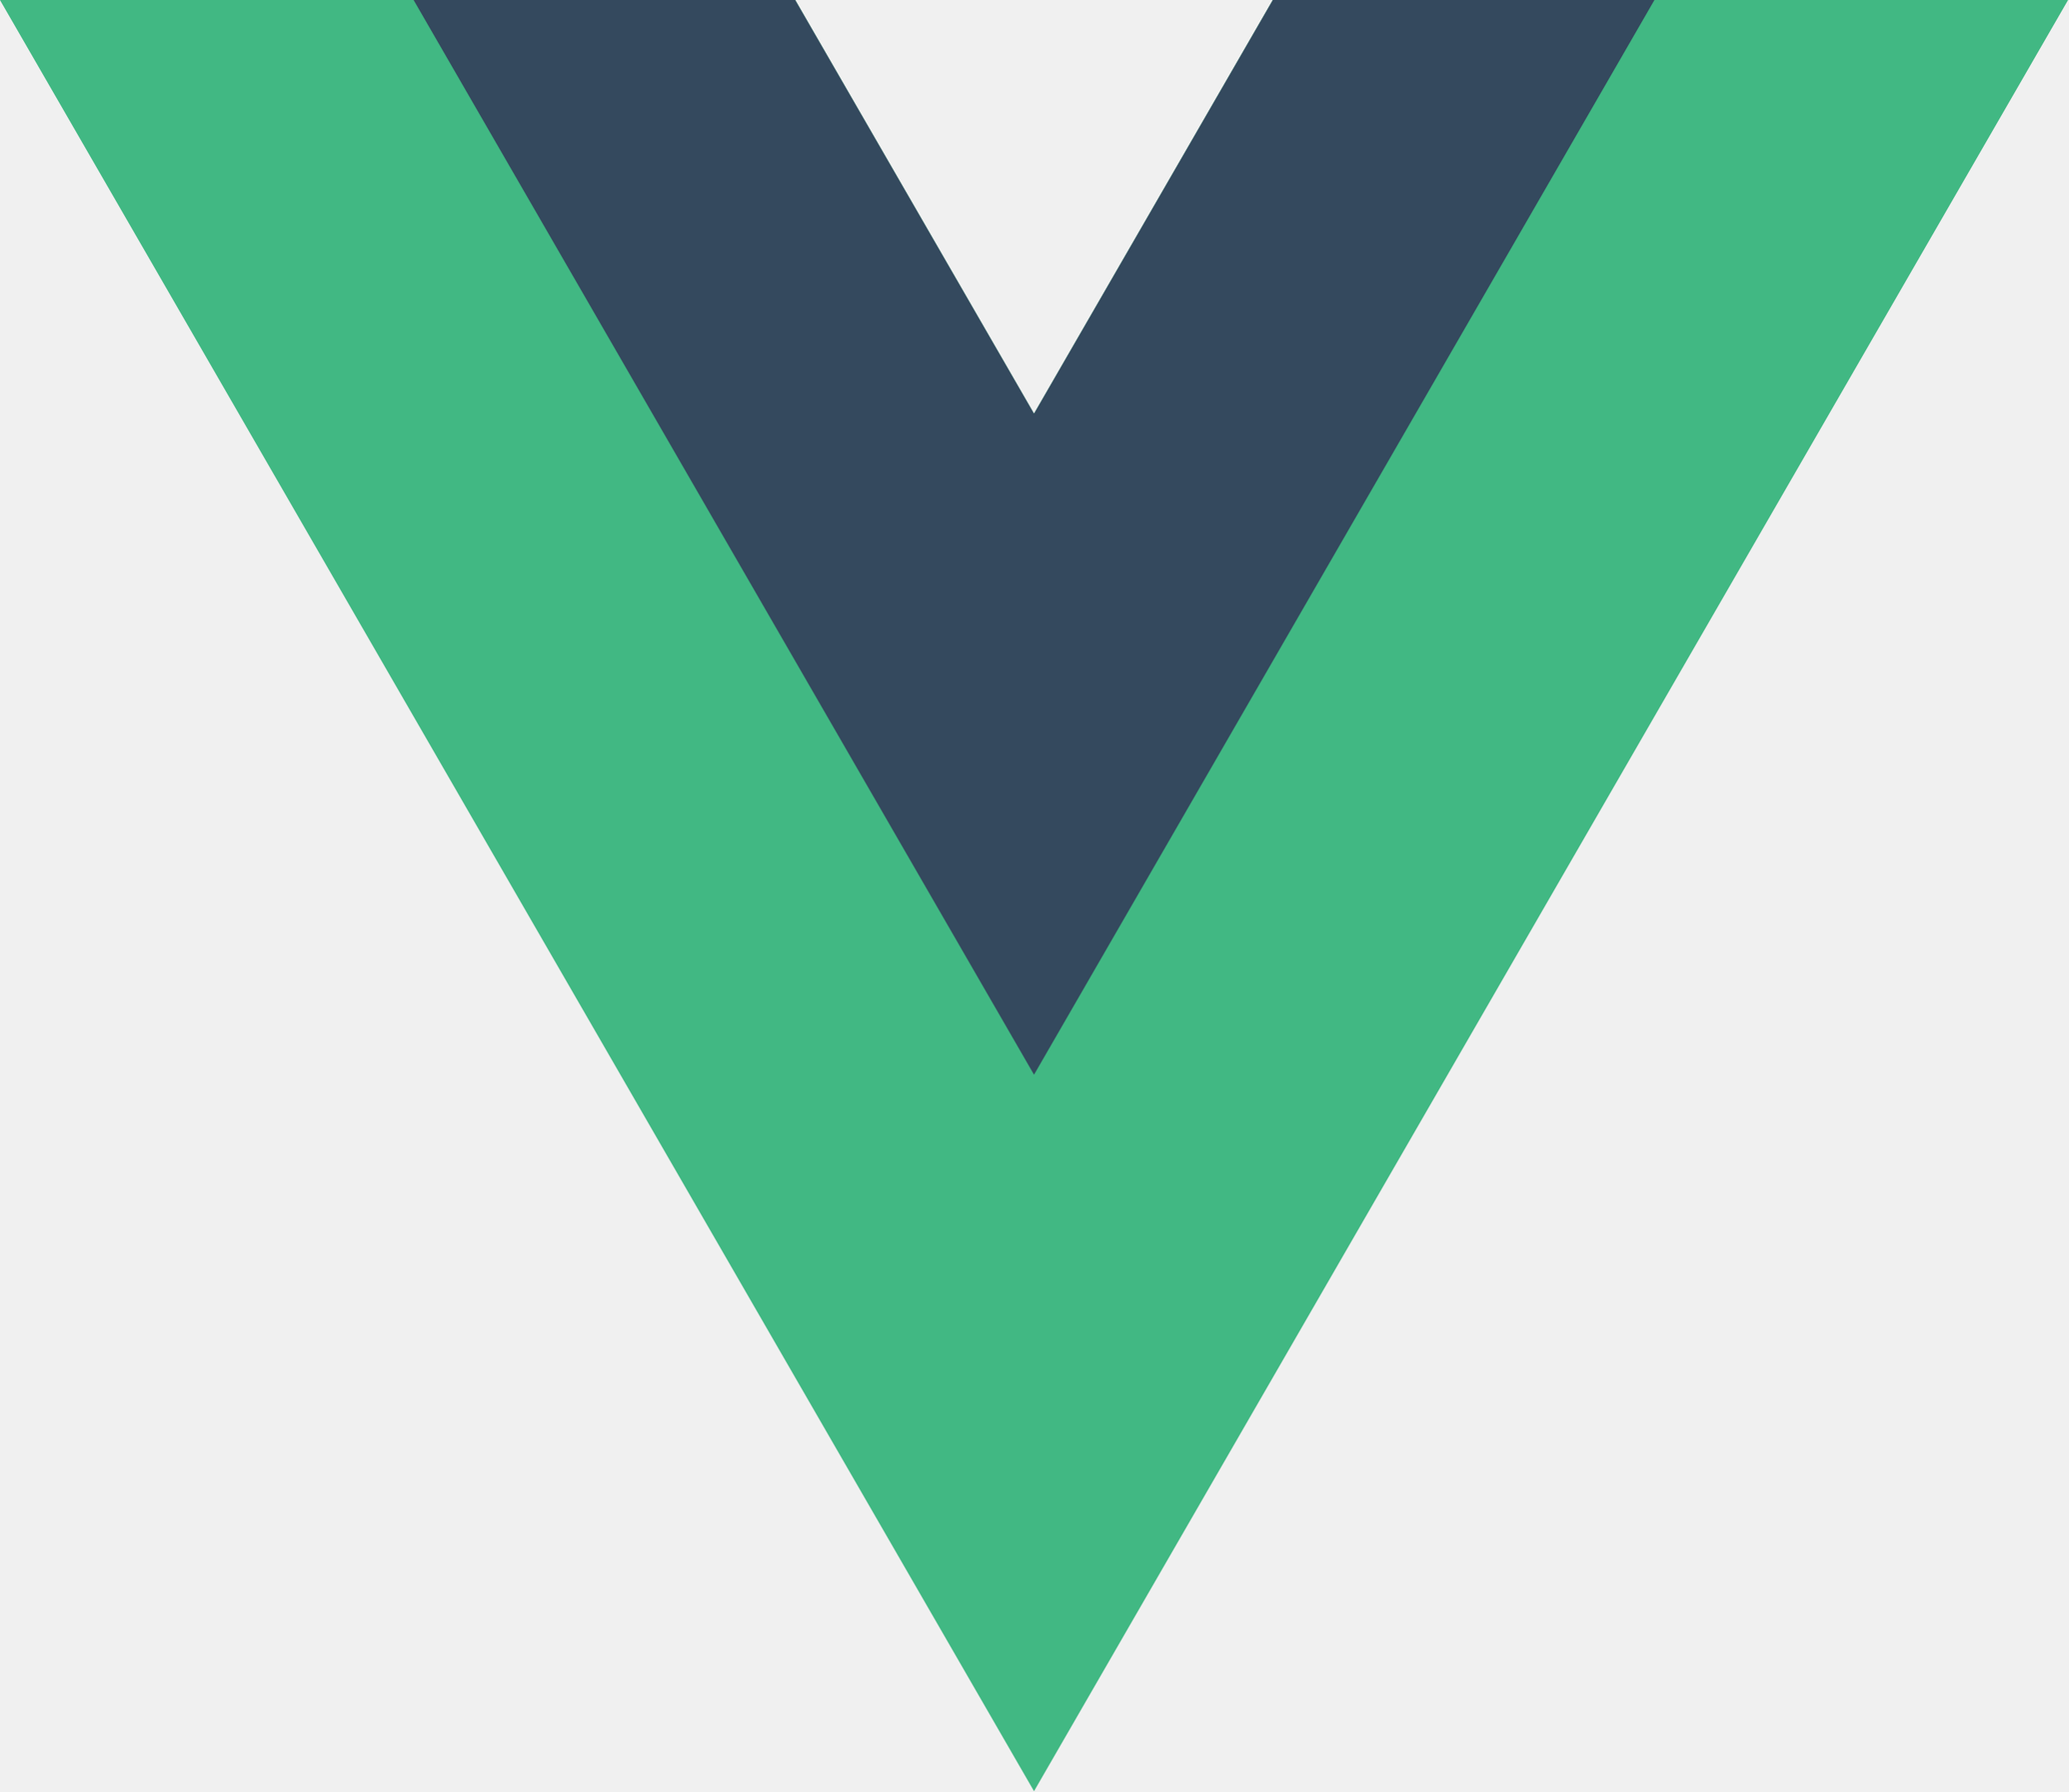
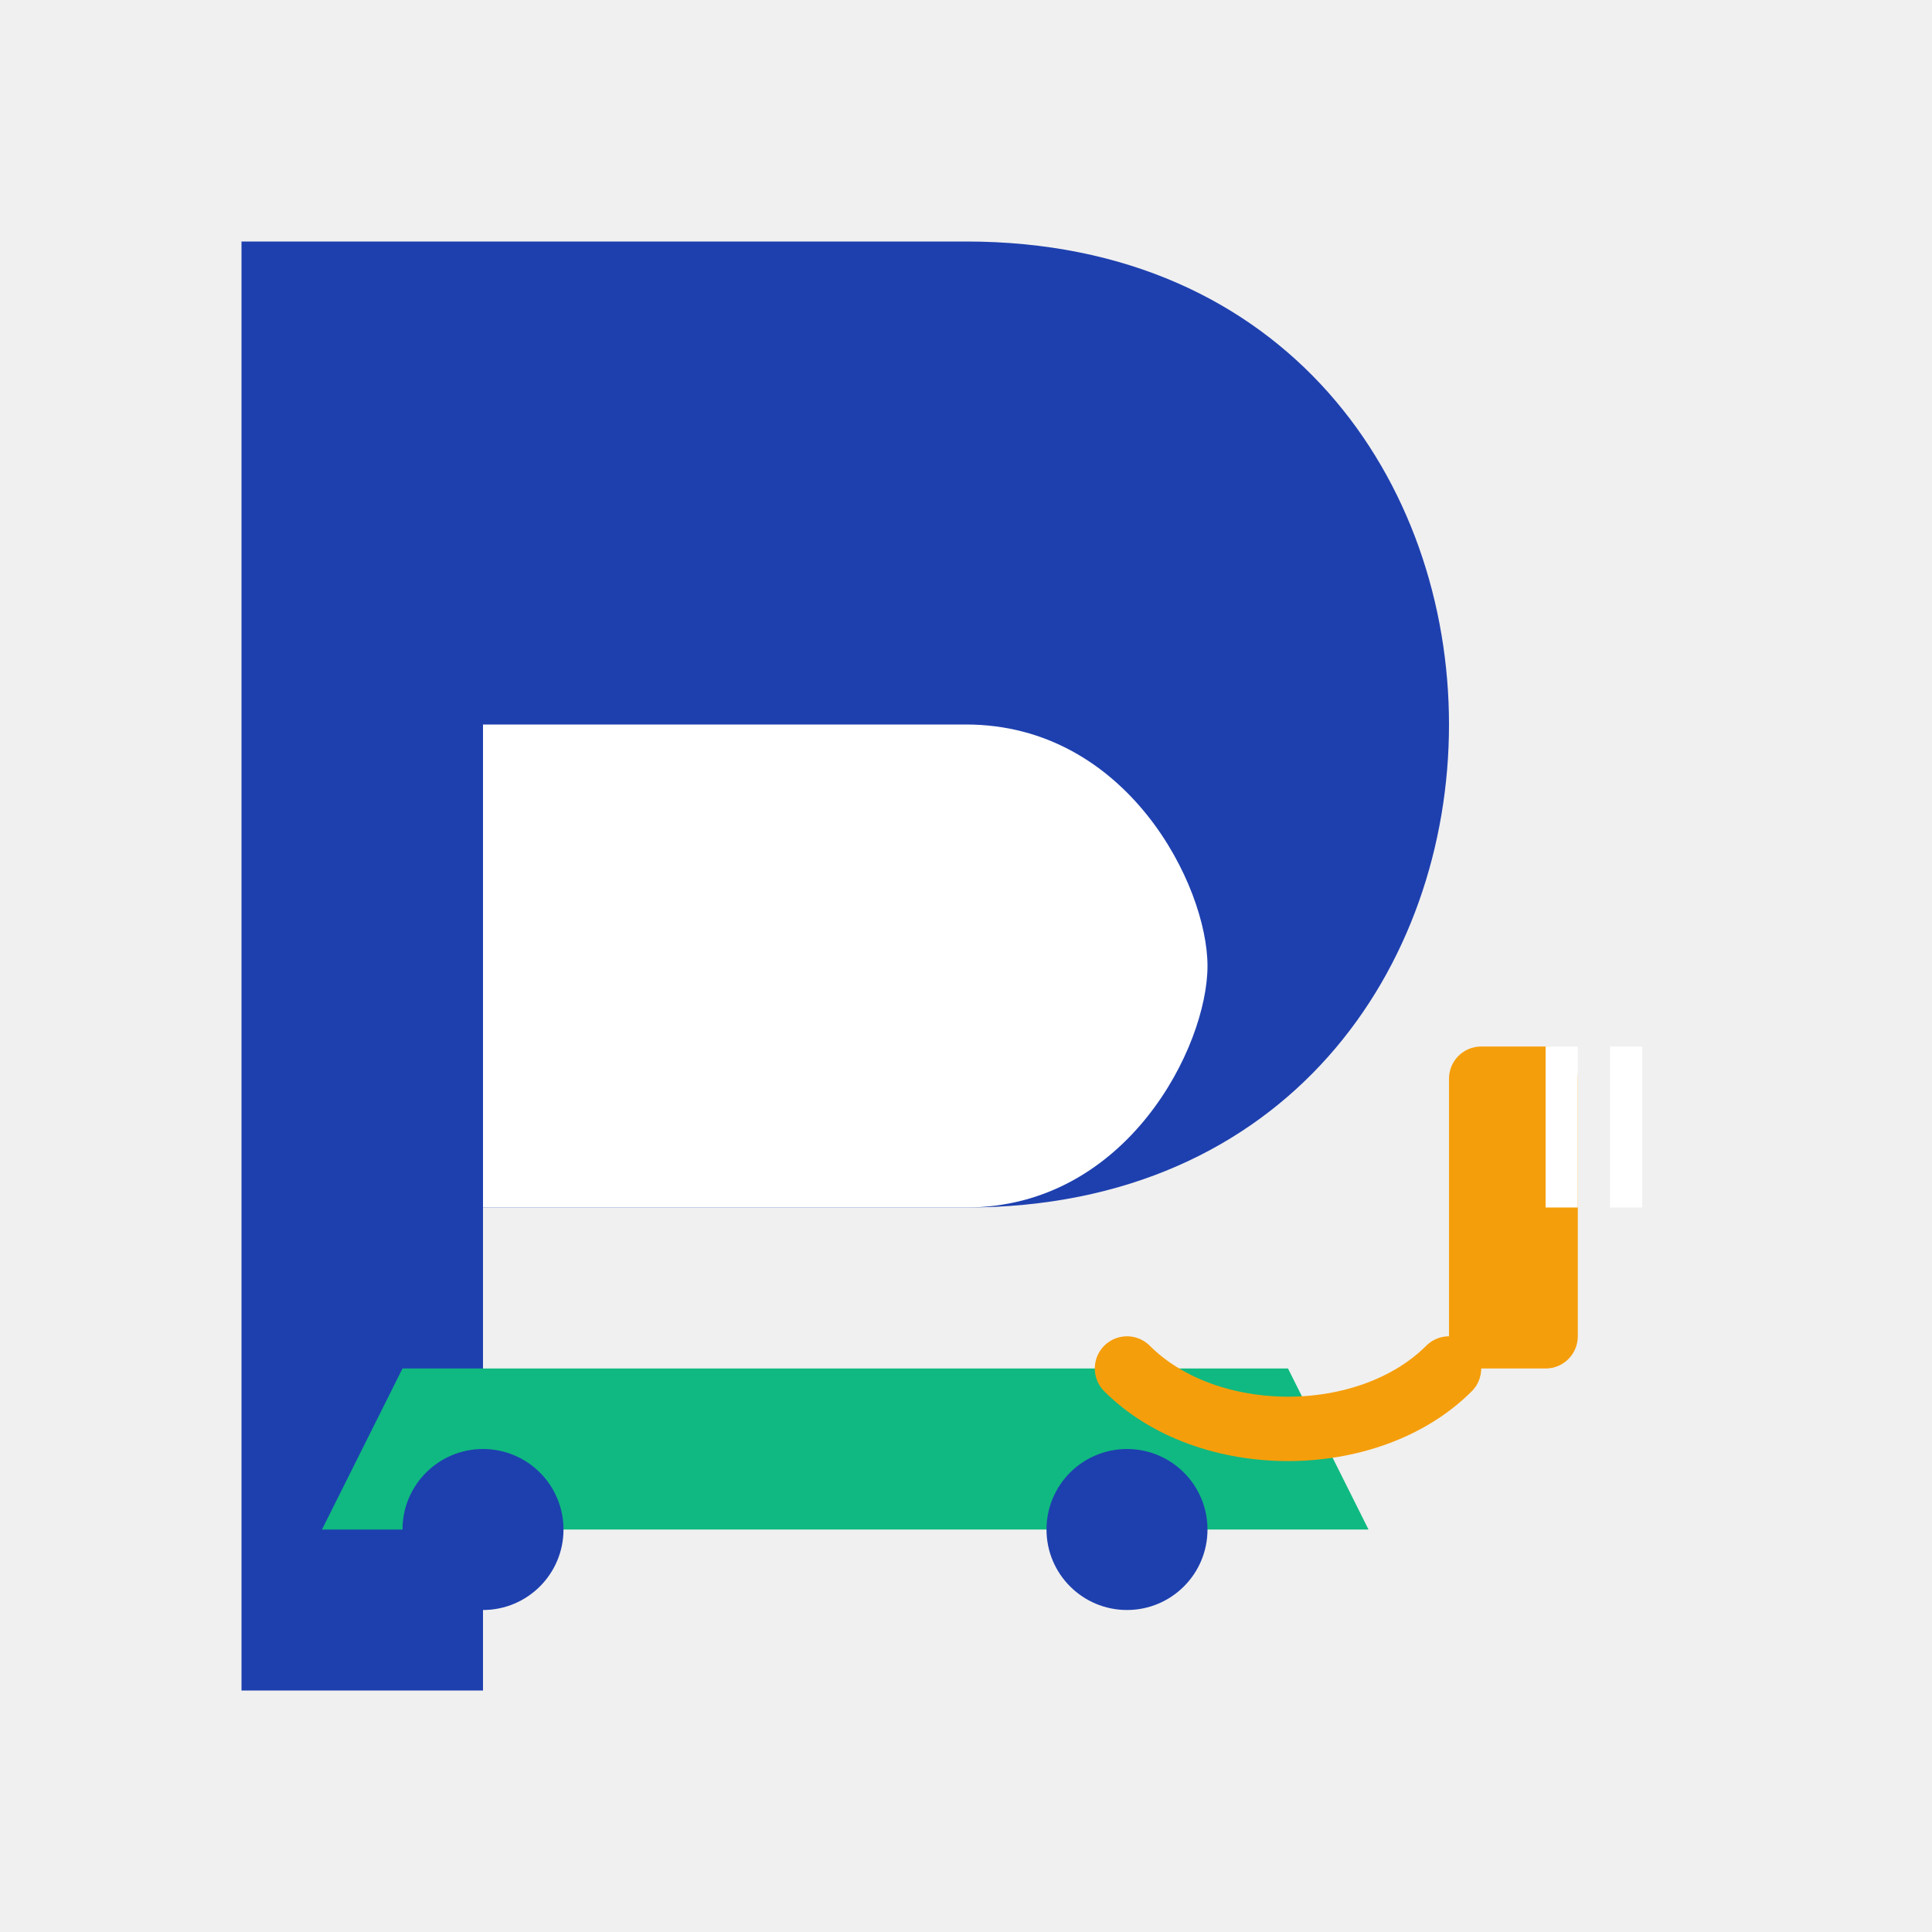
- <svg xmlns="http://www.w3.org/2000/svg" viewBox="0 0 261.76 226.69">
-   <path d="M161.096.001l-30.225 52.351L100.647.001H-.005l130.877 226.688L261.749.001z" fill="#41b883" />
-   <path d="M161.096.001l-30.225 52.351L100.647.001H52.346l78.526 136.01L209.398.001z" fill="#34495e" />
+ <svg xmlns="http://www.w3.org/2000/svg" width="120" height="120" viewBox="0 0 120 120" fill="none">
+   <path d="M30 15 H60 C80 15 90 30 90 45 C90 60 80 75 60 75 H30 V105 H15 V15 Z" fill="#1E40AF" />
+   <path d="M30 45 H60 C70 45 75 55 75 60 C75 65 70 75 60 75 H30 V45 Z" fill="white" />
+   <path d="M25 85 H80 L85 95 H20 L25 85 Z" fill="#10B981" />
+   <circle cx="30" cy="95" r="5" fill="#1E40AF" />
+   <circle cx="70" cy="95" r="5" fill="#1E40AF" />
+   <rect x="90" y="65" width="8" height="20" rx="2" fill="#F59E0B" />
+   <rect x="96" y="65" width="2" height="10" fill="white" />
+   <rect x="100" y="65" width="2" height="10" fill="white" />
+   <path d="M90 85 C85 90, 75 90, 70 85" stroke="#F59E0B" stroke-width="4" fill="none" stroke-linecap="round" />
</svg>
